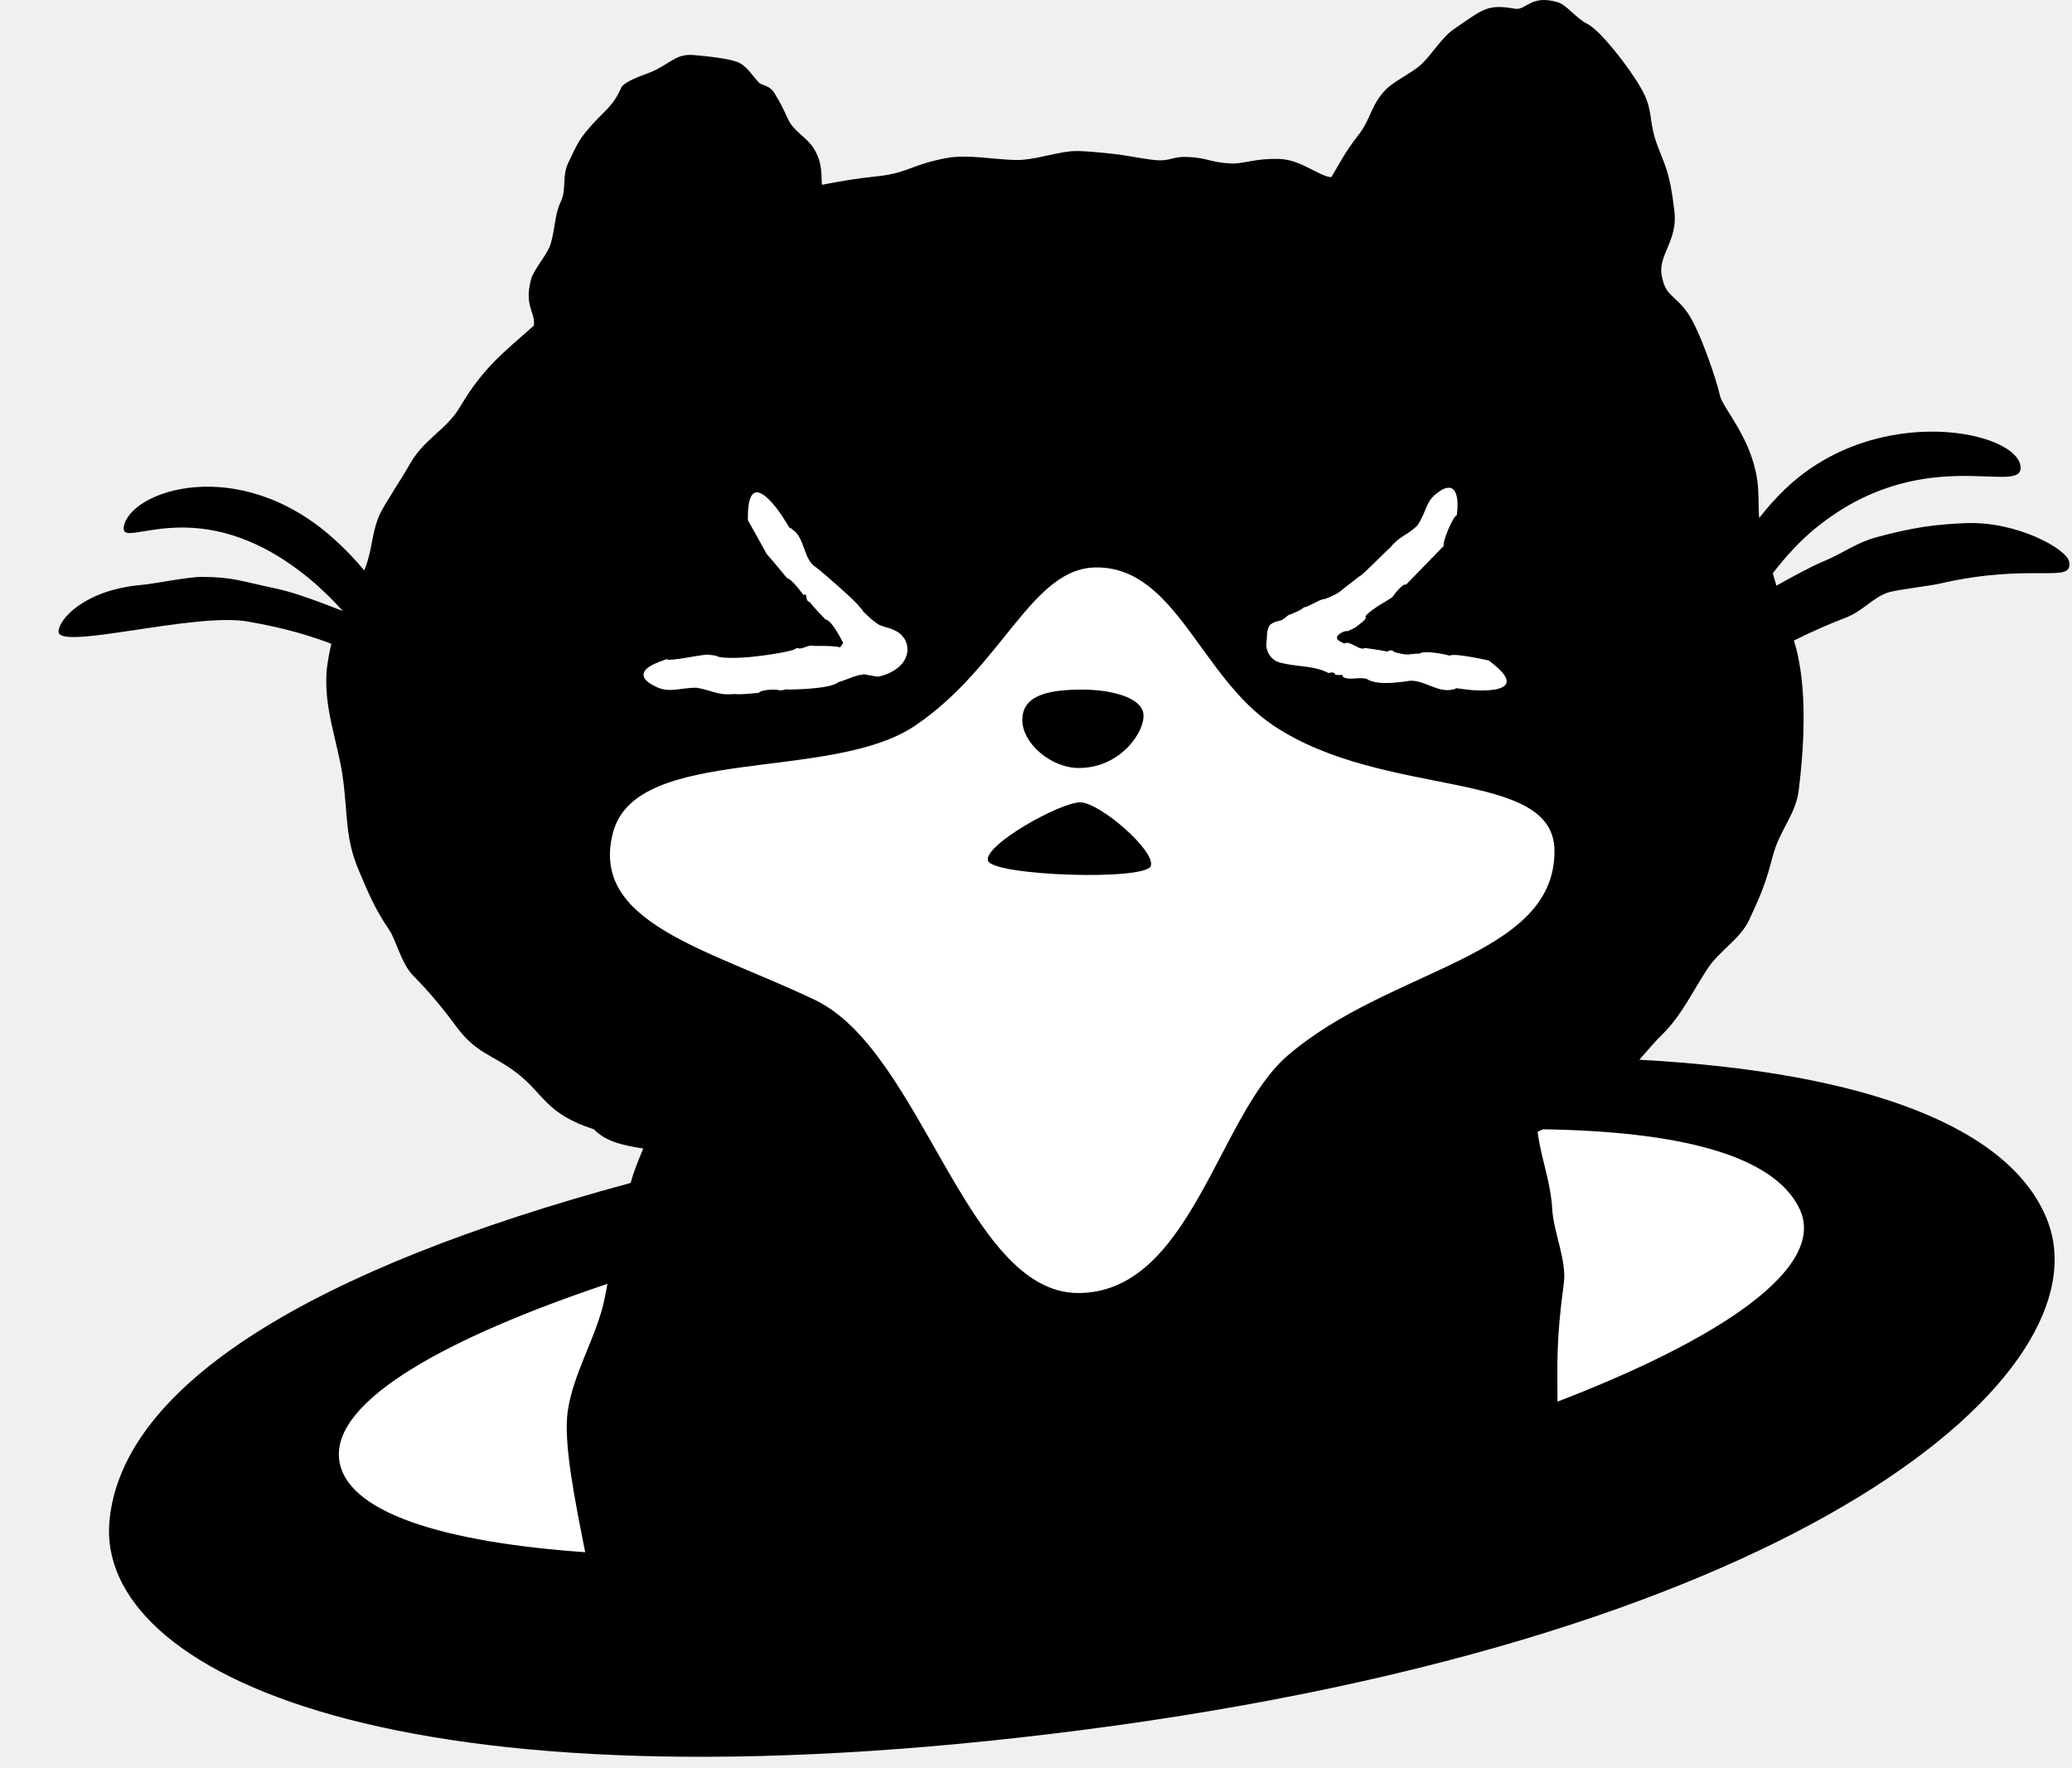
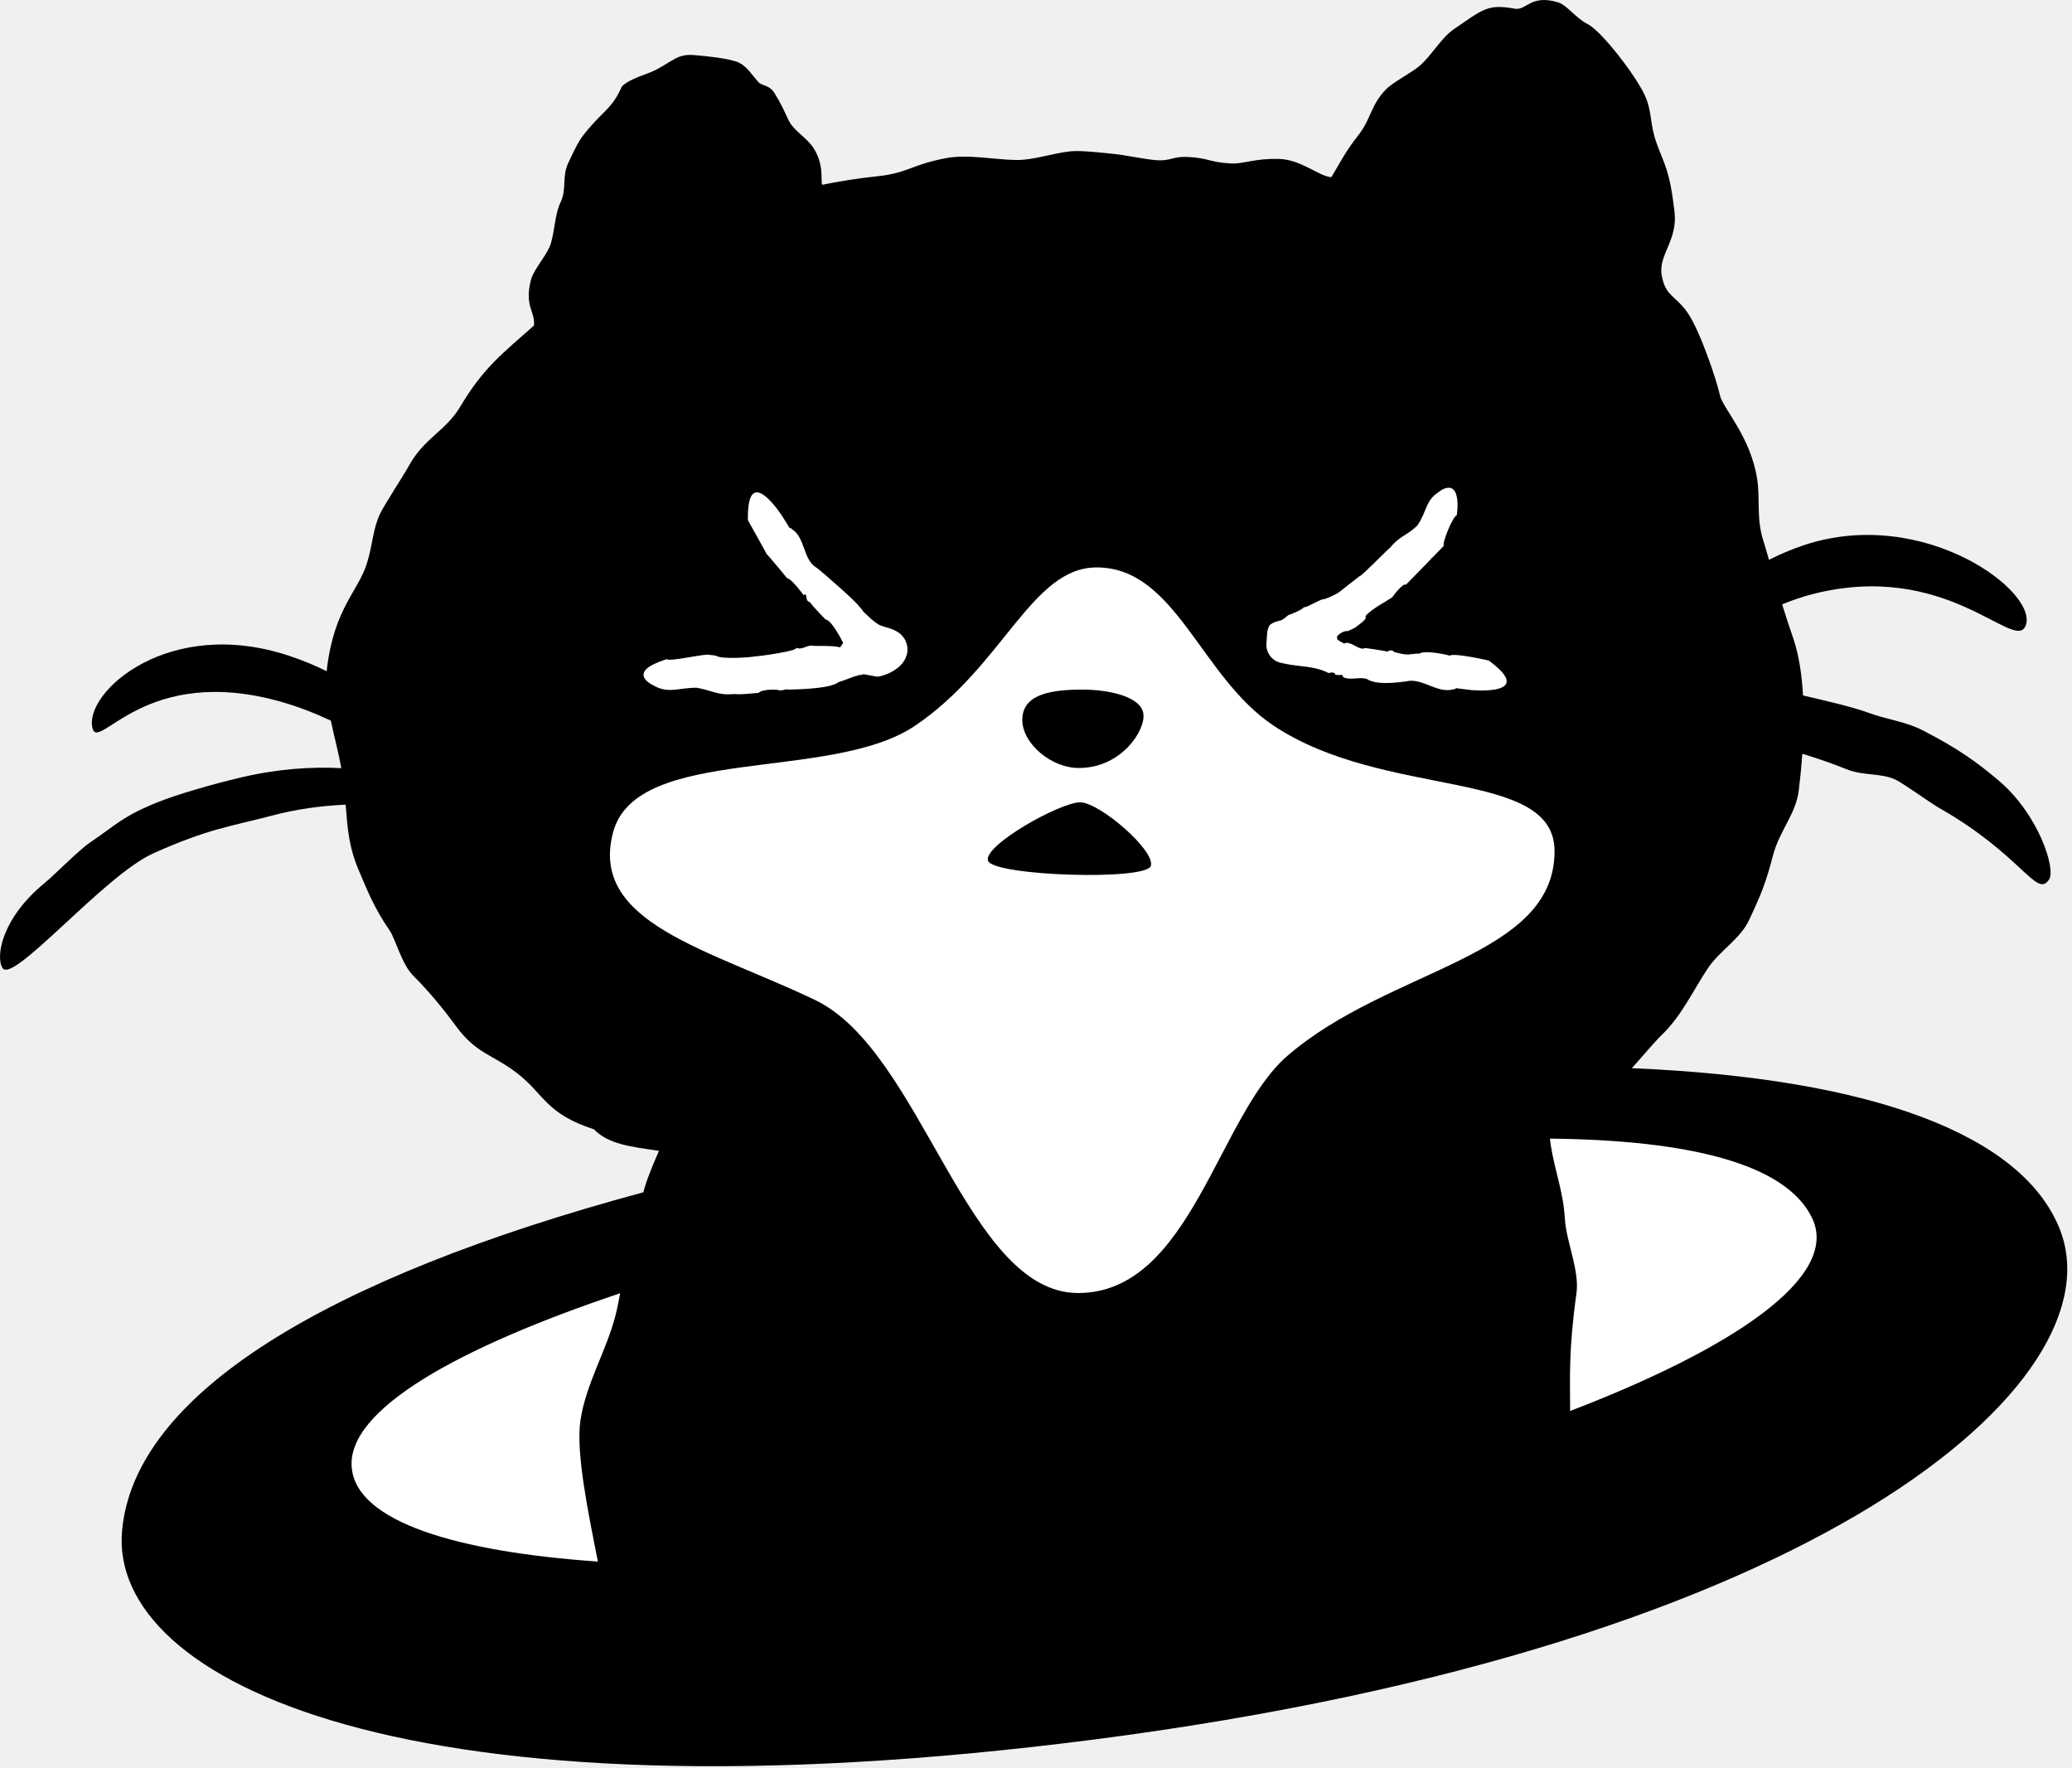
<svg xmlns="http://www.w3.org/2000/svg" viewBox="0 0 374 319" width="374" height="319">
-   <path d="M354.73 94.42C349.39 94.64 345.29 95.17 338.57 97 335.06 97.96 332.7 99.85 329.04 101.36 326.81 102.29 323.5 104.11 320.65 105.71 320.42 104.93 320.2 104.18 319.99 103.47 322.28 100.5 324.74 97.8 327.36 95.62 346.57 79.65 364.65 89.43 364.72 84.48 364.81 77.89 338.89 72.3 322.21 88.28 320.51 89.9 318.96 91.66 317.53 93.5 317.36 91.12 317.52 88.82 317.17 86.52 315.99 78.74 310.94 73.72 310.43 71.3 309.92 68.86 306.85 59.59 304.56 56.38 302.24 53.13 300.57 53.51 299.92 49.59 299.33 45.97 302.86 43.4 302.24 38.15 301.36 30.62 300.45 29.84 299 25.79 297.7 22.16 298.29 20.21 296.83 17.1 295.22 13.63 289.1 5.62 286.58 4.35 284.38 3.24 282.82 0.89 281.19 0.41 276.26-1.06 275.51 1.94 273.42 1.57 268.46 0.68 267.72 1.65 262.41 5.27 260.18 6.8 258.52 9.82 256.39 11.76 254.98 13.04 251.45 14.79 250.13 16.17 247.4 19.01 247.48 21.44 245.26 24.28 242.61 27.67 241.85 29.46 240.3 31.98 238.09 31.84 234.86 28.8 230.92 28.69 226.4 28.55 224.47 29.64 222.09 29.5 218.24 29.27 218.19 28.53 214.55 28.34 211.41 28.17 211.44 29.18 208.36 28.88 206.5 28.7 202.99 27.98 201.18 27.8 199.5 27.62 195.08 27.1 193.21 27.31 189.82 27.69 186.49 28.92 183.41 28.88 179.68 28.83 174.6 27.8 170.75 28.54 164.37 29.76 163.89 31.23 158.38 31.81 154.62 32.21 151.72 32.69 148.4 33.35 148.09 32.58 148.79 29.67 146.79 26.64 145.56 24.78 143.21 23.59 142.3 21.62 141.43 19.77 140.91 18.59 139.75 16.75 138.83 15.28 137.55 15.53 136.9 14.82 135.9 13.73 134.84 12.06 133.49 11.36 131.86 10.53 127.35 10.14 125.41 9.95 122.34 9.66 121.55 10.95 118.41 12.59 116.78 13.44 113.72 14.13 112.25 15.59 110.63 19.22 109.47 19.61 106.84 22.54 104.69 24.95 104.4 25.53 102.59 29.34 101.37 31.91 102.32 34.12 101.2 36.45 100.13 38.67 100.21 41.24 99.41 43.98 98.88 45.82 96.32 48.67 95.87 50.36 94.55 55.3 96.63 56.13 96.37 58.76 90.91 63.61 87.24 66.34 83.12 73.31 80.41 77.88 76.49 79.05 73.71 84.22 72.97 85.6 69.28 91.23 68.6 92.71 67.21 95.75 67.34 97.98 66.28 101.51 66.13 102.01 65.94 102.49 65.75 102.95 64.1 100.98 62.28 99.05 60.24 97.23 43.03 81.82 23.5 88.55 22.35 95.04 21.53 99.67 35.64 87.9 55.68 104.31 57.88 106.11 59.94 108.13 61.88 110.27 61.88 110.27 61.88 110.27 61.88 110.28 57.88 108.73 53.41 106.98 49.77 106.21 43.32 104.85 42 104.15 36.47 104.12 33.95 104.11 27.75 105.38 25.53 105.57 15.48 106.45 10.66 111.6 10.57 113.98 10.45 117.49 35.12 110.49 44.68 112.17 51.87 113.43 55.86 114.73 59.81 116.19 59.5 117.5 59.22 118.95 59.01 120.59 58.3 127.58 60.94 133.76 61.84 140.06 62.84 147.07 62.19 151.1 64.81 157.21 66.39 160.89 67.5 163.81 70.29 167.89 71.43 169.55 72.46 173.98 74.62 176.14 77.47 178.99 80 182.07 82.35 185.26 86.02 190.25 88.85 190.24 93.35 193.71 98.19 197.43 98.49 201.01 107.19 203.82 109.35 206.03 112.35 206.71 116.11 207.29 115.59 208.53 115.07 209.8 114.57 211.15 114.3 211.88 114.06 212.67 113.84 213.5 56.5 228.97 21.94 249.94 19.75 274.61 17.34 301.71 71.41 328.21 195.25 312.25 326.3 295.35 380.29 247.51 369.53 220.2 363.01 203.65 337.4 193.51 295.9 191.27 297.48 189.47 298.96 187.74 300.03 186.71 303.56 183.29 305.68 178.62 308.27 174.75 310.4 171.57 314.11 169.46 315.69 166.1 317.95 161.26 318.73 159.35 320.01 154.43 321.22 149.82 324.15 147 324.68 142.61 325.49 136.05 326.5 124.05 323.8 115.61 327.04 114 330.18 112.62 333.19 111.47 336.27 110.29 338.22 107.66 341.03 106.87 342.62 106.42 348.54 105.7 350.04 105.35 367.04 101.43 374.25 105.54 373.48 101.36 373.07 99.11 364.09 94.03 354.73 94.42Z" fill="#000000" transform="matrix(1 0 0 1 0 0)" />
-   <path d="M229.86 130.95C216.68 122.17 212.23 102.41 197.95 102.41 186.2 102.41 181.16 120.13 165.21 130.95 150.03 141.26 114.84 134.31 110.65 150.26 106.35 166.58 127.81 171.25 147.11 180.48 166.42 189.72 174.45 233.37 194.6 233.37 214.9 233.37 219.79 201.42 232.37 190.56 250.84 174.61 280.59 172.93 280.59 153.62 280.59 138.51 250 144.39 229.86 130.95Z" fill="#ffffff" transform="matrix(1 0 0 1 0 0)" />
+   <path d="M294.55 192.79C296.62 190.49 298.66 188.03 300.03 186.71C303.57 183.29 305.69 178.62 308.28 174.75C310.41 171.57 314.12 169.46 315.69 166.1C317.96 161.26 318.73 159.35 320.02 154.43C321.23 149.82 324.15 147 324.69 142.61C324.91 140.78 325.15 138.52 325.32 136.04C328.17 136.91 330.87 137.86 333.38 138.86C336.45 140.08 339.67 139.46 342.27 140.78C343.75 141.53 348.59 145.01 349.92 145.76C365.1 154.39 367.62 162.29 369.88 158.7C371.1 156.76 367.93 146.95 360.79 140.9C356.71 137.44 353.33 135.06 347.14 131.86C343.91 130.18 340.89 129.98 337.17 128.61C334.25 127.54 328.99 126.35 325.45 125.52C325.25 121.95 324.75 118.43 323.75 115.39C322.99 113.22 322.3 111.08 321.68 109.08C323.47 108.34 325.25 107.73 327.01 107.27C351.19 100.99 363.4 117.53 365.56 113.08C368.44 107.15 347.36 91.08 325.47 98.44C323.34 99.16 321.29 100.04 319.3 101.04C318.84 99.42 318.49 98.2 318.27 97.53C317.02 93.67 317.72 90.1 317.18 86.52C316 78.74 310.95 73.72 310.44 71.3C309.93 68.86 306.85 59.59 304.57 56.38C302.25 53.13 300.58 53.51 299.93 49.59C299.33 45.97 302.87 43.4 302.25 38.15C301.36 30.62 300.46 29.84 299 25.79C297.71 22.16 298.29 20.21 296.84 17.09C295.23 13.63 289.11 5.62 286.58 4.35C284.38 3.24 282.83 0.89 281.19 0.41C276.27 -1.06 275.52 1.94 273.43 1.57C268.47 0.68 267.73 1.65 262.42 5.27C260.19 6.8 258.53 9.82 256.39 11.76C254.99 13.04 251.46 14.79 250.13 16.17C247.4 19.01 247.49 21.44 245.27 24.28C242.62 27.67 241.86 29.46 240.31 31.98C238.09 31.84 234.87 28.8 230.93 28.69C226.41 28.55 224.47 29.64 222.1 29.5C218.25 29.27 218.19 28.53 214.55 28.34C211.42 28.17 211.44 29.18 208.36 28.88C206.51 28.7 202.99 27.98 201.19 27.8C199.51 27.62 195.08 27.1 193.21 27.31C189.82 27.69 186.49 28.92 183.42 28.88C179.68 28.83 174.61 27.8 170.76 28.54C164.38 29.76 163.9 31.23 158.38 31.81C154.63 32.21 151.73 32.69 148.4 33.35C148.1 32.58 148.8 29.67 146.79 26.64C145.56 24.78 143.22 23.59 142.3 21.62C141.44 19.77 140.92 18.59 139.76 16.75C138.83 15.28 137.55 15.53 136.9 14.82C135.91 13.73 134.85 12.06 133.49 11.36C131.87 10.53 127.35 10.13 125.41 9.95C122.35 9.66 121.56 10.95 118.42 12.59C116.79 13.44 113.73 14.13 112.26 15.59C110.63 19.22 109.47 19.61 106.85 22.54C104.7 24.95 104.41 25.53 102.6 29.34C101.38 31.91 102.32 34.12 101.21 36.45C100.14 38.67 100.21 41.24 99.42 43.98C98.88 45.82 96.33 48.67 95.88 50.36C94.56 55.3 96.63 56.13 96.38 58.76C90.92 63.61 87.25 66.34 83.13 73.31C80.42 77.88 76.5 79.05 73.72 84.22C72.98 85.6 69.29 91.23 68.61 92.71C67.22 95.75 67.35 97.98 66.28 101.51C64.71 106.75 60.41 109.54 59.02 120.59C59 120.78 58.99 120.96 58.98 121.15C56.89 120.12 54.69 119.2 52.36 118.42C30.47 111.05 15.18 124.95 16.68 131.37C17.75 135.94 26.07 119.55 50.97 126.73C53.94 127.58 56.88 128.74 59.72 130.07C60.32 132.98 61.1 135.81 61.61 138.64C56.08 138.35 49.99 138.78 43.41 140.34C38.77 141.44 32.2 143.26 28.11 144.93C22.02 147.43 20.91 148.91 16.33 152C14.24 153.41 9.82 157.93 8.09 159.34C0.28 165.72 -0.82 172.69 0.45 174.71C2.32 177.68 18.79 158.02 27.64 154.03C37.61 149.55 41.7 149.15 48.91 147.25C53.55 146.02 58.09 145.41 62.39 145.23C62.73 149.42 62.91 152.77 64.81 157.21C66.39 160.89 67.5 163.81 70.3 167.89C71.44 169.55 72.46 173.98 74.63 176.14C77.48 178.99 80.01 182.07 82.35 185.26C86.02 190.25 88.86 190.24 93.36 193.71C98.19 197.43 98.5 201.01 107.2 203.82C109.87 206.55 113.84 206.95 118.94 207.71C118.23 209.33 117.53 211.02 116.85 212.85C116.58 213.58 116.35 214.37 116.12 215.19C58.78 230.67 24.22 251.64 22.03 276.31C19.62 303.4 73.69 329.91 197.53 313.95C328.58 297.05 382.57 249.21 371.81 221.89C365.1 204.87 338.19 194.63 294.55 192.79Z" fill="#000000" transform="matrix(1 0 0 1 0 0)" />
+   <path d="M229.86 130.95C216.68 122.17 212.23 102.41 197.96 102.41C186.21 102.41 181.17 120.13 165.22 130.95C150.04 141.26 114.85 134.31 110.65 150.26C106.36 166.58 127.81 171.25 147.12 180.48C166.43 189.72 174.45 233.37 194.6 233.37C214.91 233.37 219.8 201.42 232.38 190.56C250.85 174.61 280.6 172.93 280.6 153.62C280.6 138.51 250.01 144.38 229.86 130.95Z" fill="#ffffff" transform="matrix(1 0 0 1 0 0)" />
  <path d="M117.93 123.7C120.62 125.25 122.34 124.15 125.71 124.12 127.18 124.37 128.1 124.72 129.04 124.97 129.98 125.23 130.94 125.41 132.48 125.26 133.95 125.39 135.51 125.16 136.93 125.05 137.59 124.33 140.48 124.41 140.76 124.61 140.76 124.61 141.62 124.57 141.81 124.41L142.3 124.45C142.3 124.45 149.92 124.46 151.4 123.07 151.22 123.24 154.14 122.11 154.14 122.11L155.33 121.78C155.33 121.78 155.28 121.96 155.86 121.68 155.86 121.68 157.8 122.03 158.39 122.14 158.94 122.05 159.48 121.9 160.06 121.67 160.63 121.44 161.23 121.16 161.96 120.6L162.24 120.38C162.34 120.28 162.45 120.18 162.55 120.07 162.67 119.95 162.74 119.89 162.88 119.71 163 119.55 163.12 119.38 163.23 119.21 163.33 119.07 163.46 118.78 163.56 118.51 163.61 118.37 163.66 118.23 163.69 118.09 163.73 117.96 163.76 117.81 163.78 117.63 163.81 117.28 163.8 116.92 163.75 116.58 163.69 116.26 163.59 115.97 163.46 115.67 163.4 115.54 163.32 115.38 163.25 115.27L163.05 115C162.92 114.83 162.77 114.66 162.62 114.51 162.36 114.28 162.14 114.13 161.88 113.97 161.48 113.75 161.07 113.56 160.77 113.47 160.34 113.34 159.91 113.2 159.49 113.07 159.14 112.94 158.79 112.85 158.46 112.65 158.14 112.45 157.26 111.75 157.13 111.61 157.01 111.47 155.45 110.13 155.68 110.12 155.45 109.89 155.08 109.43 155.08 109.43 154.33 108.41 148.92 103.65 147.4 102.47 146.18 101.79 145.65 100.4 145.15 99.01 144.64 97.62 144.16 96.23 142.89 95.47 142.93 95.34 142.61 95.29 142.55 95.33L141.24 93.23C141.24 93.23 139.64 90.7 138.03 89.48 136.39 88.24 134.9 88.47 135 93.89 135 93.89 138.48 100.11 138.36 99.96 138.8 100.38 142.09 104.37 142.09 104.37 142.88 104.42 145.05 107.41 145.05 107.41 145.91 106.86 145.15 108.48 146.19 108.67 146.61 109.36 149 111.8 149 111.8 150.18 111.89 152.19 116.04 152.19 116.04L151.62 116.86C151.06 116.51 147 116.58 147 116.58 145.71 116.23 144.91 117.41 143.73 116.92 143.82 117.39 140.04 117.96 140.04 117.96 139.04 118.16 136.28 118.51 136.29 118.47 135.87 118.6 130.25 119.07 129.25 118.35 129.25 118.35 128.61 118.22 128.11 118.21 127.73 117.81 120.86 119.51 120.33 118.96 118.49 119.58 117.37 120.12 116.76 120.67 116.16 121.21 116.08 121.72 116.23 122.18 116.56 123.07 117.93 123.7 117.93 123.7Z" fill="#ffffff" transform="matrix(1 0 0 1 0 0)" />
  <path d="M229.28 118.41C229.35 118.51 229.43 118.6 229.52 118.69L229.67 118.83C229.76 118.92 229.86 119 229.97 119.08 230.07 119.15 230.18 119.22 230.29 119.29L230.47 119.38C230.57 119.43 230.69 119.48 230.8 119.52L230.88 119.55 230.89 119.56 230.92 119.56 230.96 119.57 231.15 119.62 231.53 119.7C232.55 119.95 233.53 120.05 234.5 120.18 236.42 120.4 238.23 120.63 239.81 121.48 239.81 121.48 240.98 121.11 241 121.77 241 121.77 241.9 121.94 242.2 121.77L242.51 122.26C243.89 122.81 245.22 122.15 246.68 122.52 248.35 123.66 251.83 123.24 253.81 122.98 256.64 122.23 259.53 125.32 262.43 124.38 262.52 124.49 262.77 124.28 262.78 124.2L265.32 124.52C265.32 124.52 268.41 124.85 270.37 124.33 272.34 123.81 273.16 122.49 268.73 119.22 268.73 119.22 262.5 117.77 261.63 118.34 261.67 118.27 257.12 117.22 256.12 118 256.12 118 255.53 117.87 254.92 118.11 254.9 118.03 254.86 117.99 254.87 117.96 254.25 118.49 251.63 117.66 251.63 117.66 251.63 117.66 251.27 117.07 250.39 117.61 249.65 117.39 246.39 116.95 246.39 116.95 245.4 117.57 243.71 115.51 242.65 116.15 242.65 116.15 241.08 115.46 241.39 115.17 240.95 114.83 242.65 113.69 243.19 113.93 243.19 113.93 244.4 113.47 244.87 113.08 245.34 112.67 246.9 111.7 246.45 111.26 247.24 110.08 250.64 108.28 251.31 107.81 251.52 107.41 253.34 105.12 253.77 105.54 254.33 104.97 256.61 102.63 258.39 100.8 258.3 100.84 258.22 100.85 258.17 100.8L258.42 100.77C259.64 99.51 260.63 98.49 260.63 98.49 260.19 98.26 262.18 93.23 262.95 92.99 263.23 91 263.05 89.75 262.77 89.02 262.47 88.29 262.01 88.03 261.53 88.03 260.58 88 259.58 88.88 259.58 88.88 257.28 90.4 257.6 92.25 255.83 94.86 253.83 96.76 252.71 96.66 250.94 98.83 250.45 99.24 249.22 100.47 248.04 101.62 248.04 101.63 248.04 101.64 248.03 101.65 248.03 101.65 248.03 101.66 248.03 101.66L248.03 101.63C246.78 102.86 245.58 104.01 245.41 103.99 245.41 103.99 242.03 106.59 241.71 106.88 241.39 107.15 239.39 108.14 238.79 108.17 238.19 108.2 235.49 109.9 235.35 109.56 235.4 109.76 234.24 110.35 233.95 110.46 233.66 110.58 233.37 110.68 233.1 110.82 233.33 111.01 233.1 110.62 232.36 111.16 232.36 111.16 231.57 111.94 230.94 112.05 230.33 112.17 229.66 112.37 229.14 112.89 228.96 113.21 228.85 113.55 228.78 113.88 228.75 114.04 228.73 114.2 228.71 114.37L228.71 114.49 228.6 116.06C228.59 116.08 228.58 116.06 228.58 116.15 228.56 116.43 228.58 116.73 228.64 117.01 228.76 117.6 228.97 118 229.28 118.41Z" fill="#ffffff" transform="matrix(1 0 0 1 0 0)" />
-   <path d="M61.2 263.22C62.12 272.97 80.16 278.37 105.63 280.15 103.8 270.92 101.63 260.27 102.49 254.61 103.49 248.05 107.15 242.12 108.78 235.87 109.11 234.58 109.39 233.16 109.65 231.71 80.82 241.38 60.21 252.64 61.2 263.22Z" fill="#ffffff" transform="matrix(1 0 0 1 0 0)" />
-   <path d="M277.54 204.26C277.57 204.51 277.6 204.76 277.64 205.01 278.34 209.57 279.91 213.44 280.18 218.22 280.41 222.38 282.84 227.56 282.27 231.67 280.84 242.04 281.12 246.72 281.13 252.97 310.38 241.74 329.93 228.79 324.8 218.13 320.06 208.28 302.55 204.19 278.53 203.82 278.2 203.97 277.87 204.12 277.54 204.26Z" fill="#ffffff" transform="matrix(1 0 0 1 0 0)" />
+   <path d="M63.49 264.92C64.4 274.67 82.44 280.06 107.92 281.84C106.09 272.62 103.91 261.97 104.78 256.31C105.78 249.74 109.43 243.82 111.06 237.57C111.39 236.28 111.67 234.86 111.94 233.41C83.11 243.08 62.49 254.34 63.49 264.92Z" fill="#ffffff" transform="matrix(1 0 0 1 0 0)" />
+   <path d="M279.76 205.5C279.81 205.91 279.86 206.31 279.92 206.7C280.63 211.27 282.19 215.14 282.46 219.92C282.69 224.08 285.12 229.26 284.56 233.37C283.12 243.74 283.4 248.41 283.41 254.66C312.66 243.44 332.22 230.49 327.08 219.82C322.27 209.84 304.32 205.77 279.76 205.5Z" fill="#ffffff" transform="matrix(1 0 0 1 0 0)" />
  <path d="M194.75 138.61C202.42 138.61 206.87 131.76 206.37 128.74 205.86 125.72 200.2 124.46 195.34 124.46 188.67 124.46 184.53 125.72 184.53 129.95 184.53 134.18 189.74 138.63 194.75 138.61Z" fill="#000000" transform="matrix(1 0 0 1 0 0)" />
  <path d="M195.04 144.81C191.49 144.7 177.33 152.65 178.35 155.37 179.37 158.08 206.89 159.01 207.73 156.27 208.56 153.53 198.59 144.92 195.04 144.81Z" fill="#000000" transform="matrix(1 0 0 1 0 0)" />
</svg>
